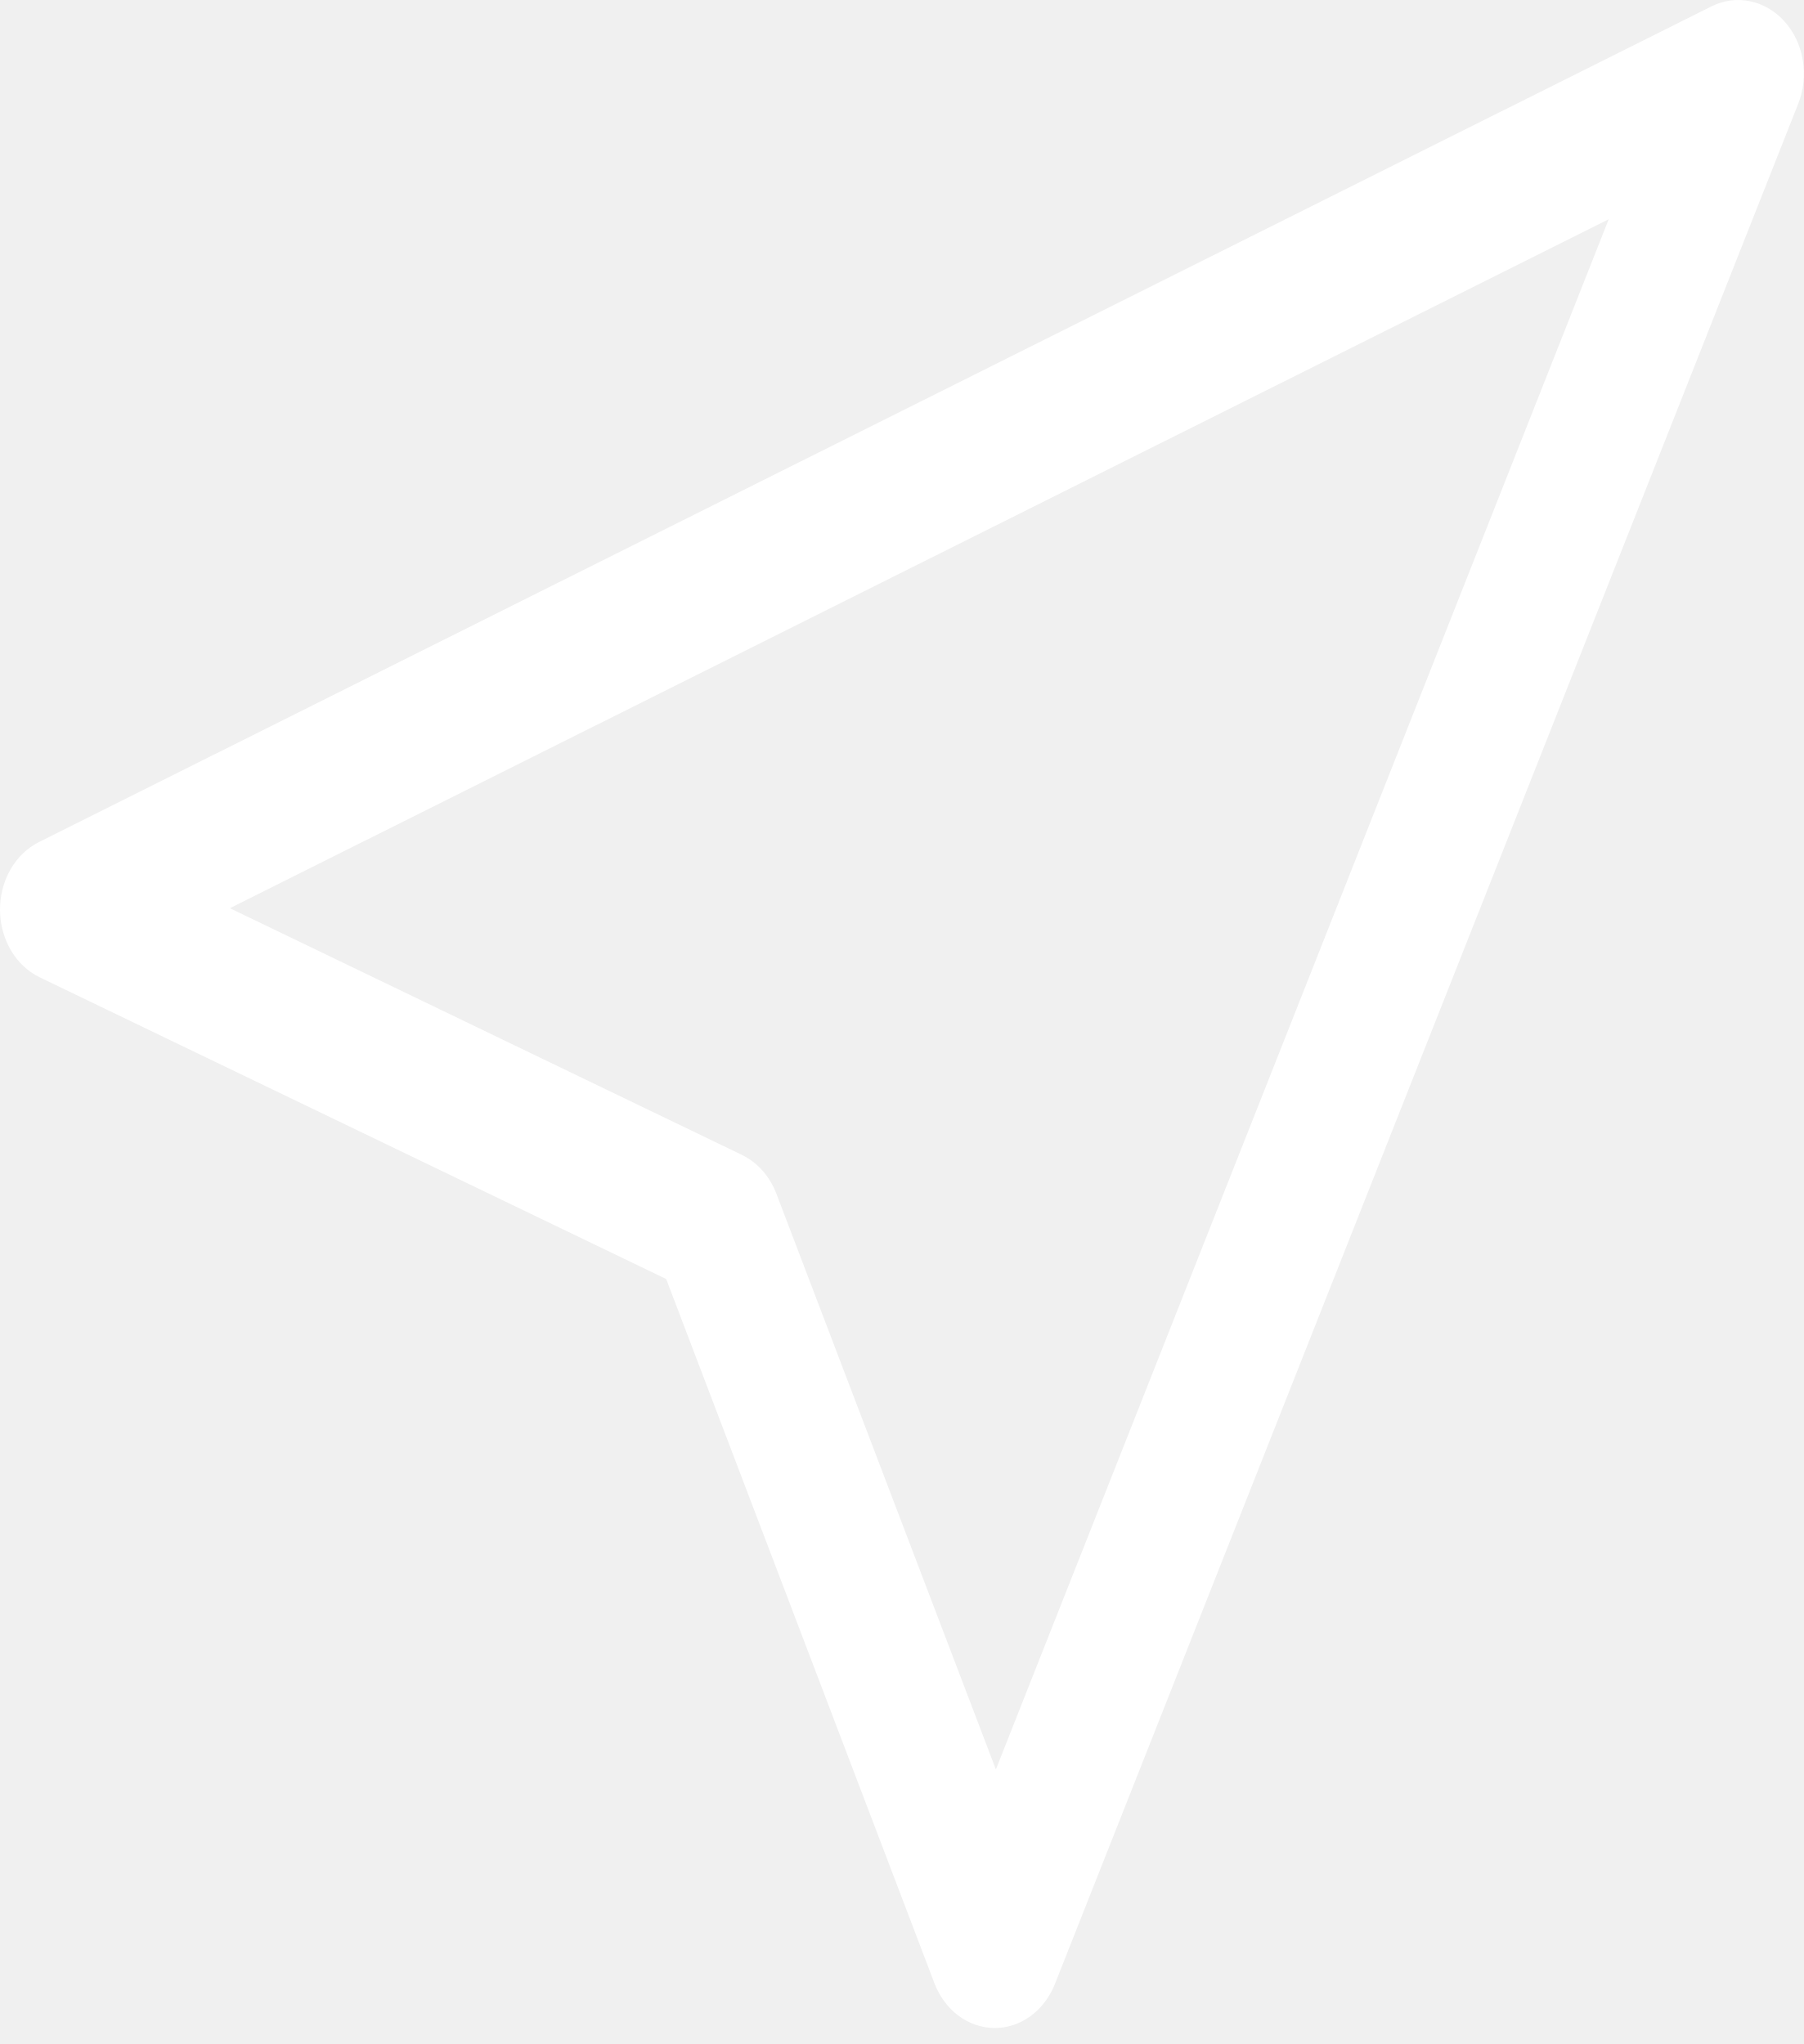
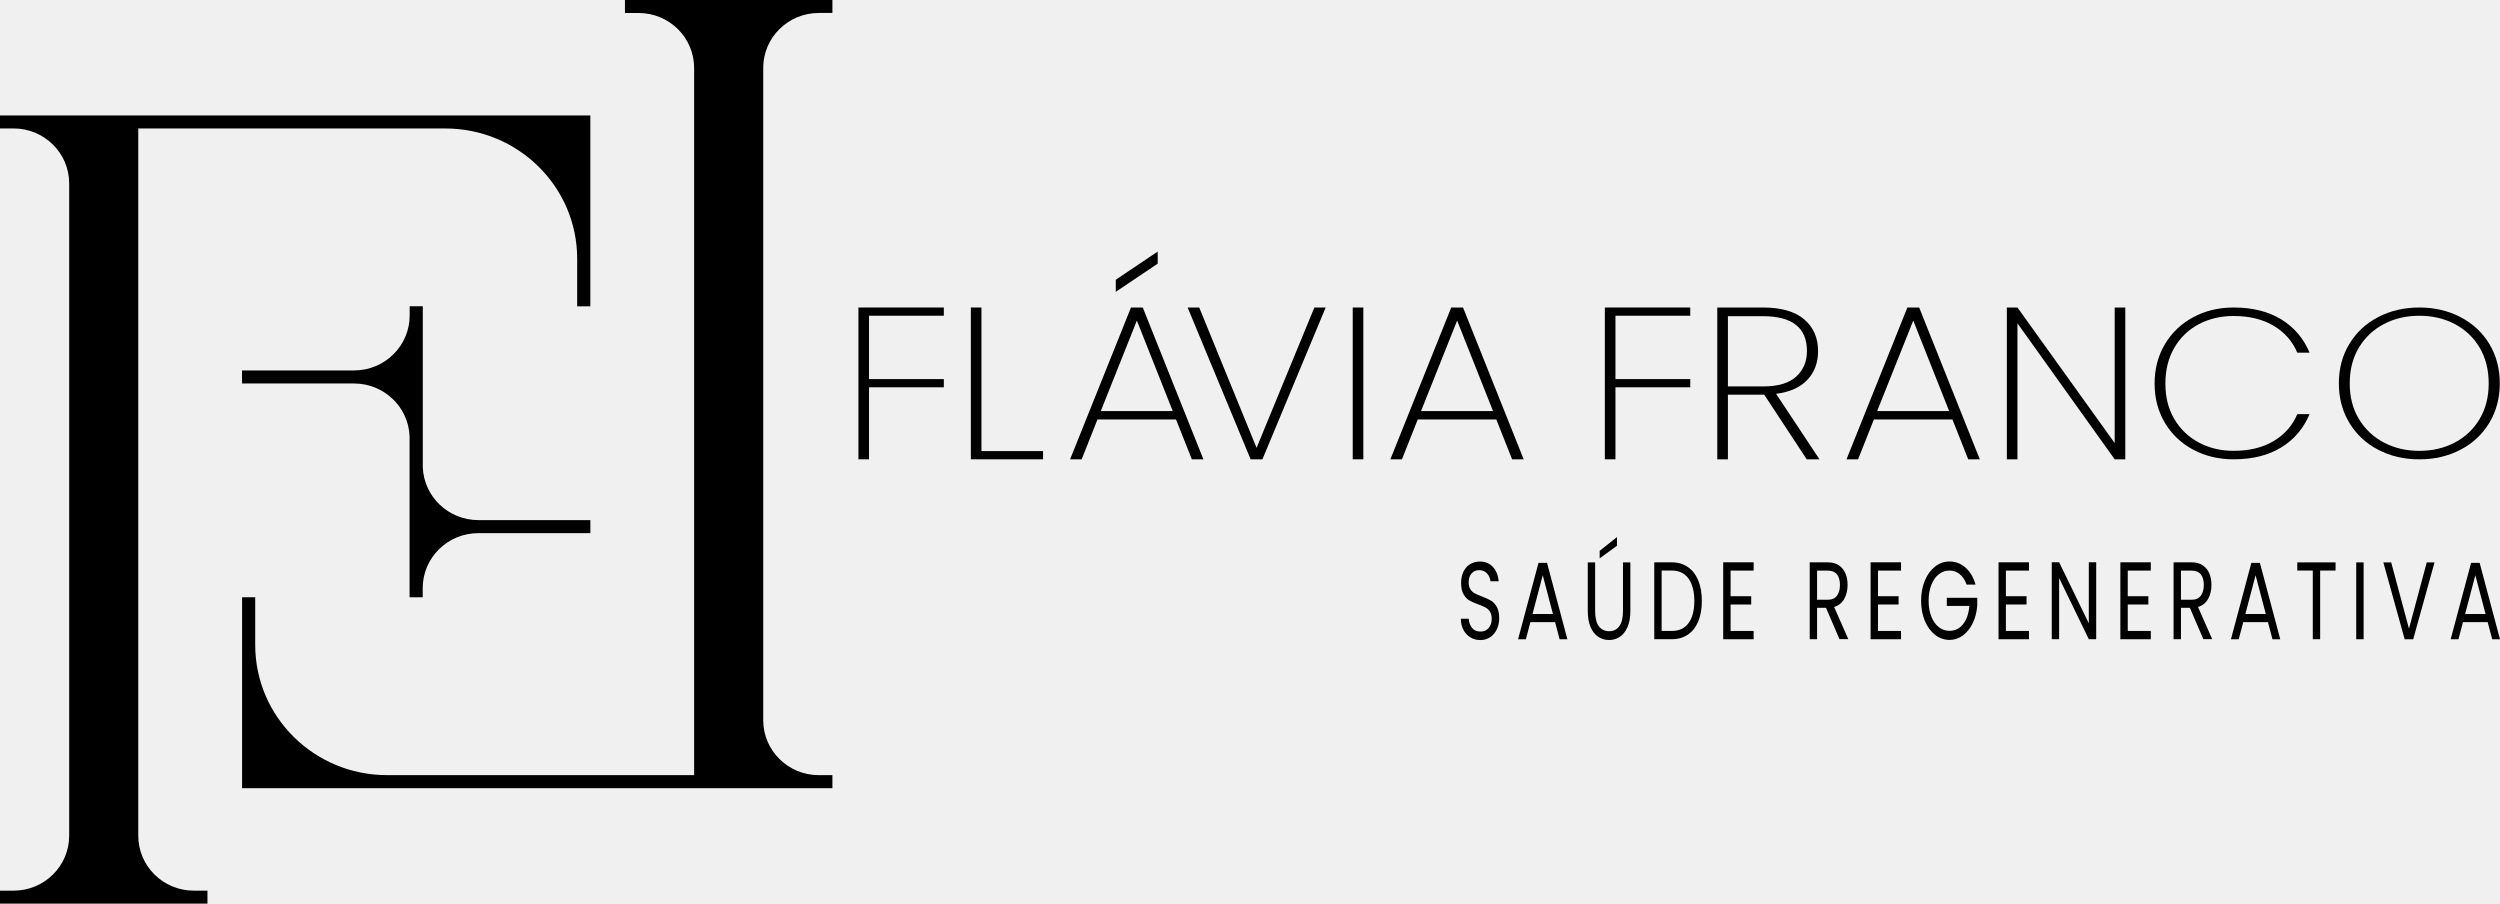
- <svg xmlns="http://www.w3.org/2000/svg" width="30" height="34" viewBox="0 0 30 34" fill="none">
-   <path d="M29.68 0.359C29.837 0.535 29.942 0.759 29.982 1.004C30.022 1.248 29.995 1.501 29.905 1.727L17.543 33.004C17.456 33.222 17.315 33.408 17.136 33.538C16.957 33.667 16.749 33.736 16.536 33.734C16.323 33.732 16.115 33.66 15.938 33.528C15.761 33.395 15.622 33.207 15.539 32.986L11.079 21.275L0.661 16.257C0.466 16.163 0.299 16.007 0.182 15.808C0.065 15.609 0.001 15.376 2.34496e-05 15.137C-0.001 14.898 0.059 14.664 0.174 14.463C0.289 14.262 0.454 14.104 0.648 14.007L28.463 0.106C28.665 0.005 28.889 -0.025 29.105 0.021C29.322 0.066 29.524 0.184 29.68 0.359ZM3.823 15.107L12.339 19.211C12.597 19.336 12.802 19.567 12.912 19.857L16.562 29.433L26.754 3.647L3.823 15.107Z" fill="white" />
+ <svg xmlns="http://www.w3.org/2000/svg" width="166" height="60" viewBox="0 0 166 60" fill="none">
+   <g clip-path="url(#clip0_1006_2)">
+     <path d="M6.23055e-07 7.667V8.529H0.901C2.94 8.529 4.594 10.161 4.594 12.177V55.492C4.594 57.506 2.942 59.14 0.901 59.14H6.23055e-07V60.002H13.775V59.14H12.874C10.835 59.14 9.181 57.508 9.181 55.492V8.531H29.571C34.407 8.531 38.325 12.402 38.325 17.179V20.34H39.198V7.665H-0.002L6.23055e-07 7.667Z" fill="black" />
+     <path d="M55.272 52.333V51.471H54.371C52.332 51.471 50.678 49.839 50.678 47.823V4.508C50.678 2.494 52.33 0.86 54.371 0.86H55.272V0H41.496V0.862H42.397C44.436 0.862 46.09 2.494 46.09 4.51V51.469H25.701C20.865 51.469 16.946 47.598 16.946 42.821V39.66H16.074V52.335H55.274L55.272 52.333Z" fill="black" />
+     <path d="M31.789 34.535H31.763C29.776 34.535 28.157 32.985 28.074 31.042V20.338H27.202V20.949C27.202 22.963 25.549 24.597 23.509 24.597H16.07V25.463H23.48H23.506C25.493 25.463 27.113 27.013 27.196 28.956V39.66H28.068V39.049C28.068 37.035 29.72 35.401 31.761 35.401H39.2V34.535H31.789Z" fill="black" />
+     <path d="M62.67 20.419V20.964H57.704V25.172H62.67V25.717H57.704V30.498H57V20.419H62.672H62.67Z" fill="black" />
+     <path d="M112.233 20.419V20.964H107.266V25.172H112.233V25.717H107.266V30.498H106.562V20.419H112.235H112.233Z" fill="black" />
+     <path d="M65.17 29.953H69.259V30.498H64.464V20.419H65.168V29.953H65.17Z" fill="black" />
+     <path d="M75.88 20.419H75.096L71.055 30.498H71.823L72.872 27.854H78.089L79.138 30.498H79.906L75.88 20.419ZM73.091 27.295L75.488 21.286L77.87 27.295H73.093H73.091Z" fill="black" />
+     <path d="M127.433 20.419H126.649L122.608 30.498H123.376L124.425 27.854H129.642L130.69 30.498H131.459L127.433 20.419ZM124.643 27.295L127.041 21.286L129.423 27.295H124.646H124.643Z" fill="black" />
+     <path d="M97.146 20.419H96.362L92.321 30.498H93.09L94.138 27.854H99.355L100.404 30.498H101.172L97.146 20.419ZM94.357 27.295L96.754 21.286L99.137 27.295H94.359H94.357Z" fill="black" />
+     <path d="M88.025 20.419L83.825 30.498H83.042L78.859 20.419H79.628L83.436 29.737L87.274 20.419H88.025Z" fill="black" />
+     <path d="M90.525 20.419V30.498H89.821V20.419H90.525Z" fill="black" />
+     <path d="M119.966 30.498L117.145 26.206H114.733V30.498H114.028V20.419H117.053C118.275 20.419 119.191 20.682 119.804 21.209C120.414 21.735 120.72 22.435 120.72 23.306C120.72 24.081 120.482 24.721 120.007 25.223C119.532 25.725 118.84 26.035 117.931 26.149L120.814 30.5H119.968L119.966 30.498ZM114.733 25.659H117.083C118.055 25.659 118.78 25.443 119.26 25.013C119.739 24.581 119.981 24.013 119.981 23.304C119.981 21.762 119.005 20.994 117.051 20.994H114.733V25.66V25.659Z" fill="black" />
+     <path d="M141.119 30.498H140.415L133.959 21.468V30.498H133.255V20.419H133.959L140.415 29.419V20.419H141.119V30.498Z" fill="black" />
+     <path d="M143.746 22.861C144.199 22.096 144.827 21.498 145.625 21.066C146.423 20.634 147.32 20.419 148.311 20.419C149.566 20.419 150.619 20.682 151.475 21.207C152.331 21.733 152.959 22.469 153.355 23.418H152.539C152.226 22.667 151.706 22.074 150.981 21.637C150.255 21.201 149.365 20.982 148.309 20.982C147.464 20.982 146.695 21.162 146.006 21.523C145.317 21.884 144.773 22.406 144.377 23.087C143.979 23.767 143.782 24.562 143.782 25.472C143.782 26.382 143.981 27.159 144.377 27.83C144.773 28.501 145.317 29.019 146.006 29.386C146.695 29.753 147.464 29.935 148.309 29.935C149.365 29.935 150.255 29.717 150.981 29.28C151.706 28.844 152.226 28.25 152.539 27.499H153.355C152.956 28.446 152.331 29.184 151.475 29.709C150.619 30.235 149.564 30.498 148.311 30.498C147.318 30.498 146.423 30.284 145.625 29.857C144.827 29.429 144.199 28.834 143.746 28.069C143.292 27.304 143.065 26.439 143.065 25.472C143.065 24.505 143.292 23.626 143.746 22.861Z" fill="black" />
+     <path d="M157.901 29.858C157.086 29.431 156.45 28.832 155.99 28.064C155.529 27.295 155.3 26.425 155.3 25.458C155.3 24.491 155.529 23.612 155.99 22.847C156.45 22.082 157.086 21.486 157.901 21.06C158.717 20.633 159.628 20.419 160.643 20.419C161.658 20.419 162.57 20.633 163.385 21.06C164.201 21.488 164.836 22.084 165.297 22.847C165.757 23.612 165.986 24.483 165.986 25.458C165.986 26.433 165.757 27.293 165.297 28.064C164.836 28.832 164.201 29.431 163.385 29.858C162.57 30.286 161.656 30.5 160.643 30.5C159.631 30.5 158.717 30.286 157.901 29.858ZM162.993 29.388C163.693 29.021 164.244 28.501 164.646 27.824C165.048 27.149 165.25 26.361 165.25 25.458C165.25 24.556 165.048 23.756 164.646 23.079C164.244 22.404 163.693 21.882 162.993 21.515C162.293 21.148 161.51 20.966 160.643 20.966C159.776 20.966 158.993 21.148 158.293 21.515C157.593 21.882 157.038 22.402 156.632 23.079C156.225 23.754 156.022 24.548 156.022 25.458C156.022 26.369 156.225 27.147 156.632 27.824C157.038 28.499 157.593 29.021 158.293 29.388C158.993 29.755 159.776 29.937 160.643 29.937C161.51 29.937 162.293 29.755 162.993 29.388Z" fill="black" />
+     <path d="M74.088 18.575V19.377L76.871 17.506V16.703L74.088 18.575Z" fill="black" />
+     <path d="M97.631 42.318C97.435 42.2 97.281 42.031 97.171 41.821C97.06 41.608 97.002 41.365 97 41.085H97.522C97.539 41.325 97.611 41.524 97.741 41.69C97.867 41.852 98.054 41.936 98.297 41.936C98.541 41.936 98.715 41.858 98.849 41.7C98.983 41.541 99.05 41.338 99.05 41.088C99.05 40.893 99.01 40.734 98.931 40.612C98.852 40.491 98.752 40.396 98.635 40.335C98.516 40.271 98.357 40.204 98.156 40.129C97.907 40.042 97.708 39.954 97.559 39.866C97.41 39.778 97.283 39.64 97.176 39.454C97.07 39.265 97.017 39.015 97.017 38.697C97.017 38.421 97.07 38.174 97.174 37.958C97.278 37.742 97.425 37.576 97.614 37.462C97.803 37.347 98.019 37.286 98.263 37.286C98.615 37.286 98.904 37.404 99.127 37.644C99.351 37.884 99.478 38.201 99.508 38.596H98.968C98.951 38.4 98.874 38.228 98.742 38.08C98.61 37.931 98.434 37.857 98.215 37.857C98.011 37.857 97.843 37.928 97.713 38.073C97.584 38.218 97.519 38.417 97.519 38.677C97.519 38.863 97.557 39.015 97.636 39.13C97.713 39.248 97.808 39.336 97.922 39.397C98.034 39.457 98.193 39.528 98.399 39.606C98.648 39.697 98.847 39.792 98.998 39.88C99.15 39.967 99.279 40.109 99.386 40.295C99.493 40.484 99.547 40.737 99.547 41.058C99.547 41.308 99.498 41.541 99.401 41.76C99.304 41.98 99.16 42.159 98.971 42.294C98.779 42.429 98.556 42.5 98.297 42.5C98.039 42.5 97.828 42.439 97.631 42.321V42.318Z" fill="black" />
+     <path d="M103.255 41.311H101.618L101.317 42.446H100.8L102.157 37.374H102.723L104.075 42.446H103.559L103.258 41.311H103.255ZM103.116 40.771L102.438 38.194L101.759 40.771H103.116Z" fill="black" />
+     <path d="M105.917 37.343V40.572C105.917 41.024 105.999 41.362 106.163 41.581C106.327 41.801 106.553 41.912 106.844 41.912C107.135 41.912 107.356 41.801 107.52 41.581C107.684 41.362 107.766 41.024 107.766 40.572V37.343H108.256V40.565C108.256 40.99 108.193 41.349 108.067 41.636C107.94 41.926 107.771 42.142 107.557 42.284C107.344 42.426 107.105 42.497 106.839 42.497C106.573 42.497 106.335 42.426 106.121 42.284C105.907 42.142 105.738 41.926 105.614 41.636C105.49 41.345 105.427 40.987 105.427 40.565V37.343H105.917ZM107.366 36.239L106.218 37.073V36.577L107.366 35.662V36.239Z" fill="black" />
+     <path d="M112.075 37.654C112.376 37.86 112.605 38.157 112.764 38.542C112.923 38.927 113.002 39.38 113.002 39.903C113.002 40.426 112.923 40.879 112.764 41.261C112.605 41.642 112.374 41.936 112.075 42.139C111.775 42.341 111.422 42.443 111.012 42.443H109.844V37.34H111.012C111.422 37.34 111.775 37.445 112.075 37.651V37.654ZM112.12 41.372C112.376 41.024 112.503 40.535 112.503 39.903C112.503 39.272 112.374 38.775 112.118 38.417C111.862 38.063 111.491 37.884 111.012 37.884H110.333V41.895H111.012C111.496 41.895 111.867 41.72 112.12 41.372Z" fill="black" />
+     <path d="M114.911 37.884V39.589H116.28V40.139H114.911V41.895H116.442V42.446H114.421V37.337H116.442V37.887H114.911V37.884Z" fill="black" />
+     <path d="M122.141 42.443L121.246 40.356H120.654V42.443H120.165V37.34H121.378C121.661 37.34 121.902 37.404 122.096 37.536C122.292 37.668 122.439 37.846 122.536 38.069C122.633 38.292 122.68 38.549 122.68 38.839C122.68 39.191 122.605 39.501 122.456 39.768C122.307 40.035 122.083 40.214 121.785 40.302L122.727 42.439H122.141V42.443ZM120.654 39.822H121.375C121.641 39.822 121.84 39.734 121.974 39.555C122.106 39.376 122.173 39.14 122.173 38.843C122.173 38.546 122.108 38.306 121.977 38.14C121.845 37.975 121.646 37.89 121.375 37.89H120.654V39.822Z" fill="black" />
+     <path d="M124.698 37.884V39.589H126.067V40.139H124.698V41.895H126.229V42.446H124.208V37.337H126.229V37.887H124.698V37.884Z" fill="black" />
+     <path d="M130.585 38.822C130.481 38.525 130.329 38.296 130.133 38.13C129.937 37.965 129.706 37.884 129.445 37.884C129.184 37.884 128.948 37.965 128.736 38.13C128.525 38.292 128.361 38.529 128.242 38.833C128.123 39.136 128.06 39.491 128.06 39.89C128.06 40.288 128.12 40.639 128.242 40.943C128.361 41.247 128.528 41.48 128.736 41.642C128.945 41.804 129.184 41.889 129.445 41.889C129.81 41.889 130.113 41.74 130.349 41.443C130.585 41.146 130.725 40.744 130.764 40.234H129.268V39.694H131.289V40.207C131.259 40.626 131.162 41.011 130.998 41.359C130.834 41.706 130.615 41.983 130.347 42.186C130.078 42.389 129.778 42.49 129.447 42.49C129.099 42.49 128.781 42.378 128.493 42.156C128.205 41.933 127.978 41.625 127.812 41.23C127.645 40.835 127.561 40.389 127.561 39.89C127.561 39.39 127.645 38.944 127.812 38.546C127.978 38.147 128.207 37.84 128.493 37.617C128.781 37.394 129.097 37.283 129.447 37.283C129.845 37.283 130.198 37.418 130.506 37.684C130.814 37.955 131.038 38.333 131.177 38.819H130.59L130.585 38.822Z" fill="black" />
+     <path d="M133.192 37.884V39.589H134.562V40.139H133.192V41.895H134.723V42.446H132.703V37.337H134.723V37.887H133.192V37.884Z" fill="black" />
+     <path d="M139.187 42.443H138.697L136.726 38.38V42.443H136.237V37.333H136.726L138.697 41.389V37.333H139.187V42.443Z" fill="black" />
+     <path d="M141.282 37.884V39.589H142.651V40.139H141.282V41.895H142.813V42.446H140.792V37.337H142.813V37.887H141.282V37.884Z" fill="black" />
+     <path d="M146.302 42.443L145.407 40.356H144.816V42.443H144.326V37.34H145.539C145.822 37.34 146.063 37.404 146.257 37.536C146.454 37.668 146.6 37.846 146.697 38.069C146.794 38.292 146.841 38.549 146.841 38.839C146.841 39.191 146.767 39.501 146.618 39.768C146.469 40.035 146.245 40.214 145.947 40.302L146.889 42.439H146.302V42.443ZM144.816 39.822H145.537C145.803 39.822 146.001 39.734 146.136 39.555C146.267 39.376 146.334 39.14 146.334 38.843C146.334 38.546 146.27 38.306 146.138 38.14C146.006 37.975 145.807 37.89 145.537 37.89H144.816V39.822Z" fill="black" />
+     <path d="M150.589 41.311H148.951L148.651 42.446H148.134L149.491 37.374H150.057L151.409 42.446H150.892L150.592 41.311H150.589ZM150.45 40.771L149.771 38.194L149.093 40.771H150.45Z" fill="black" />
+     <path d="M155.082 37.343V37.884H154.058V42.443H153.569V37.884H152.54V37.343H155.082Z" fill="black" />
+     <path d="M156.944 37.343V42.446H156.454V37.343H156.944Z" fill="black" />
+     <path d="M161.653 37.343L160.237 42.446H159.67L158.254 37.343H158.775L159.956 41.744L161.136 37.343H161.653Z" fill="black" />
+     <path d="M165.18 41.311H163.542L163.241 42.446H162.724L164.081 37.374H164.648L166 42.446H165.483L165.182 41.311H165.18ZM165.041 40.771L164.362 38.194L163.684 40.771H165.041Z" fill="black" />
+   </g>
+   <defs>
+     <clipPath id="clip0_1006_2">
+       <rect width="166" height="60" fill="white" />
+     </clipPath>
+   </defs>
</svg>
